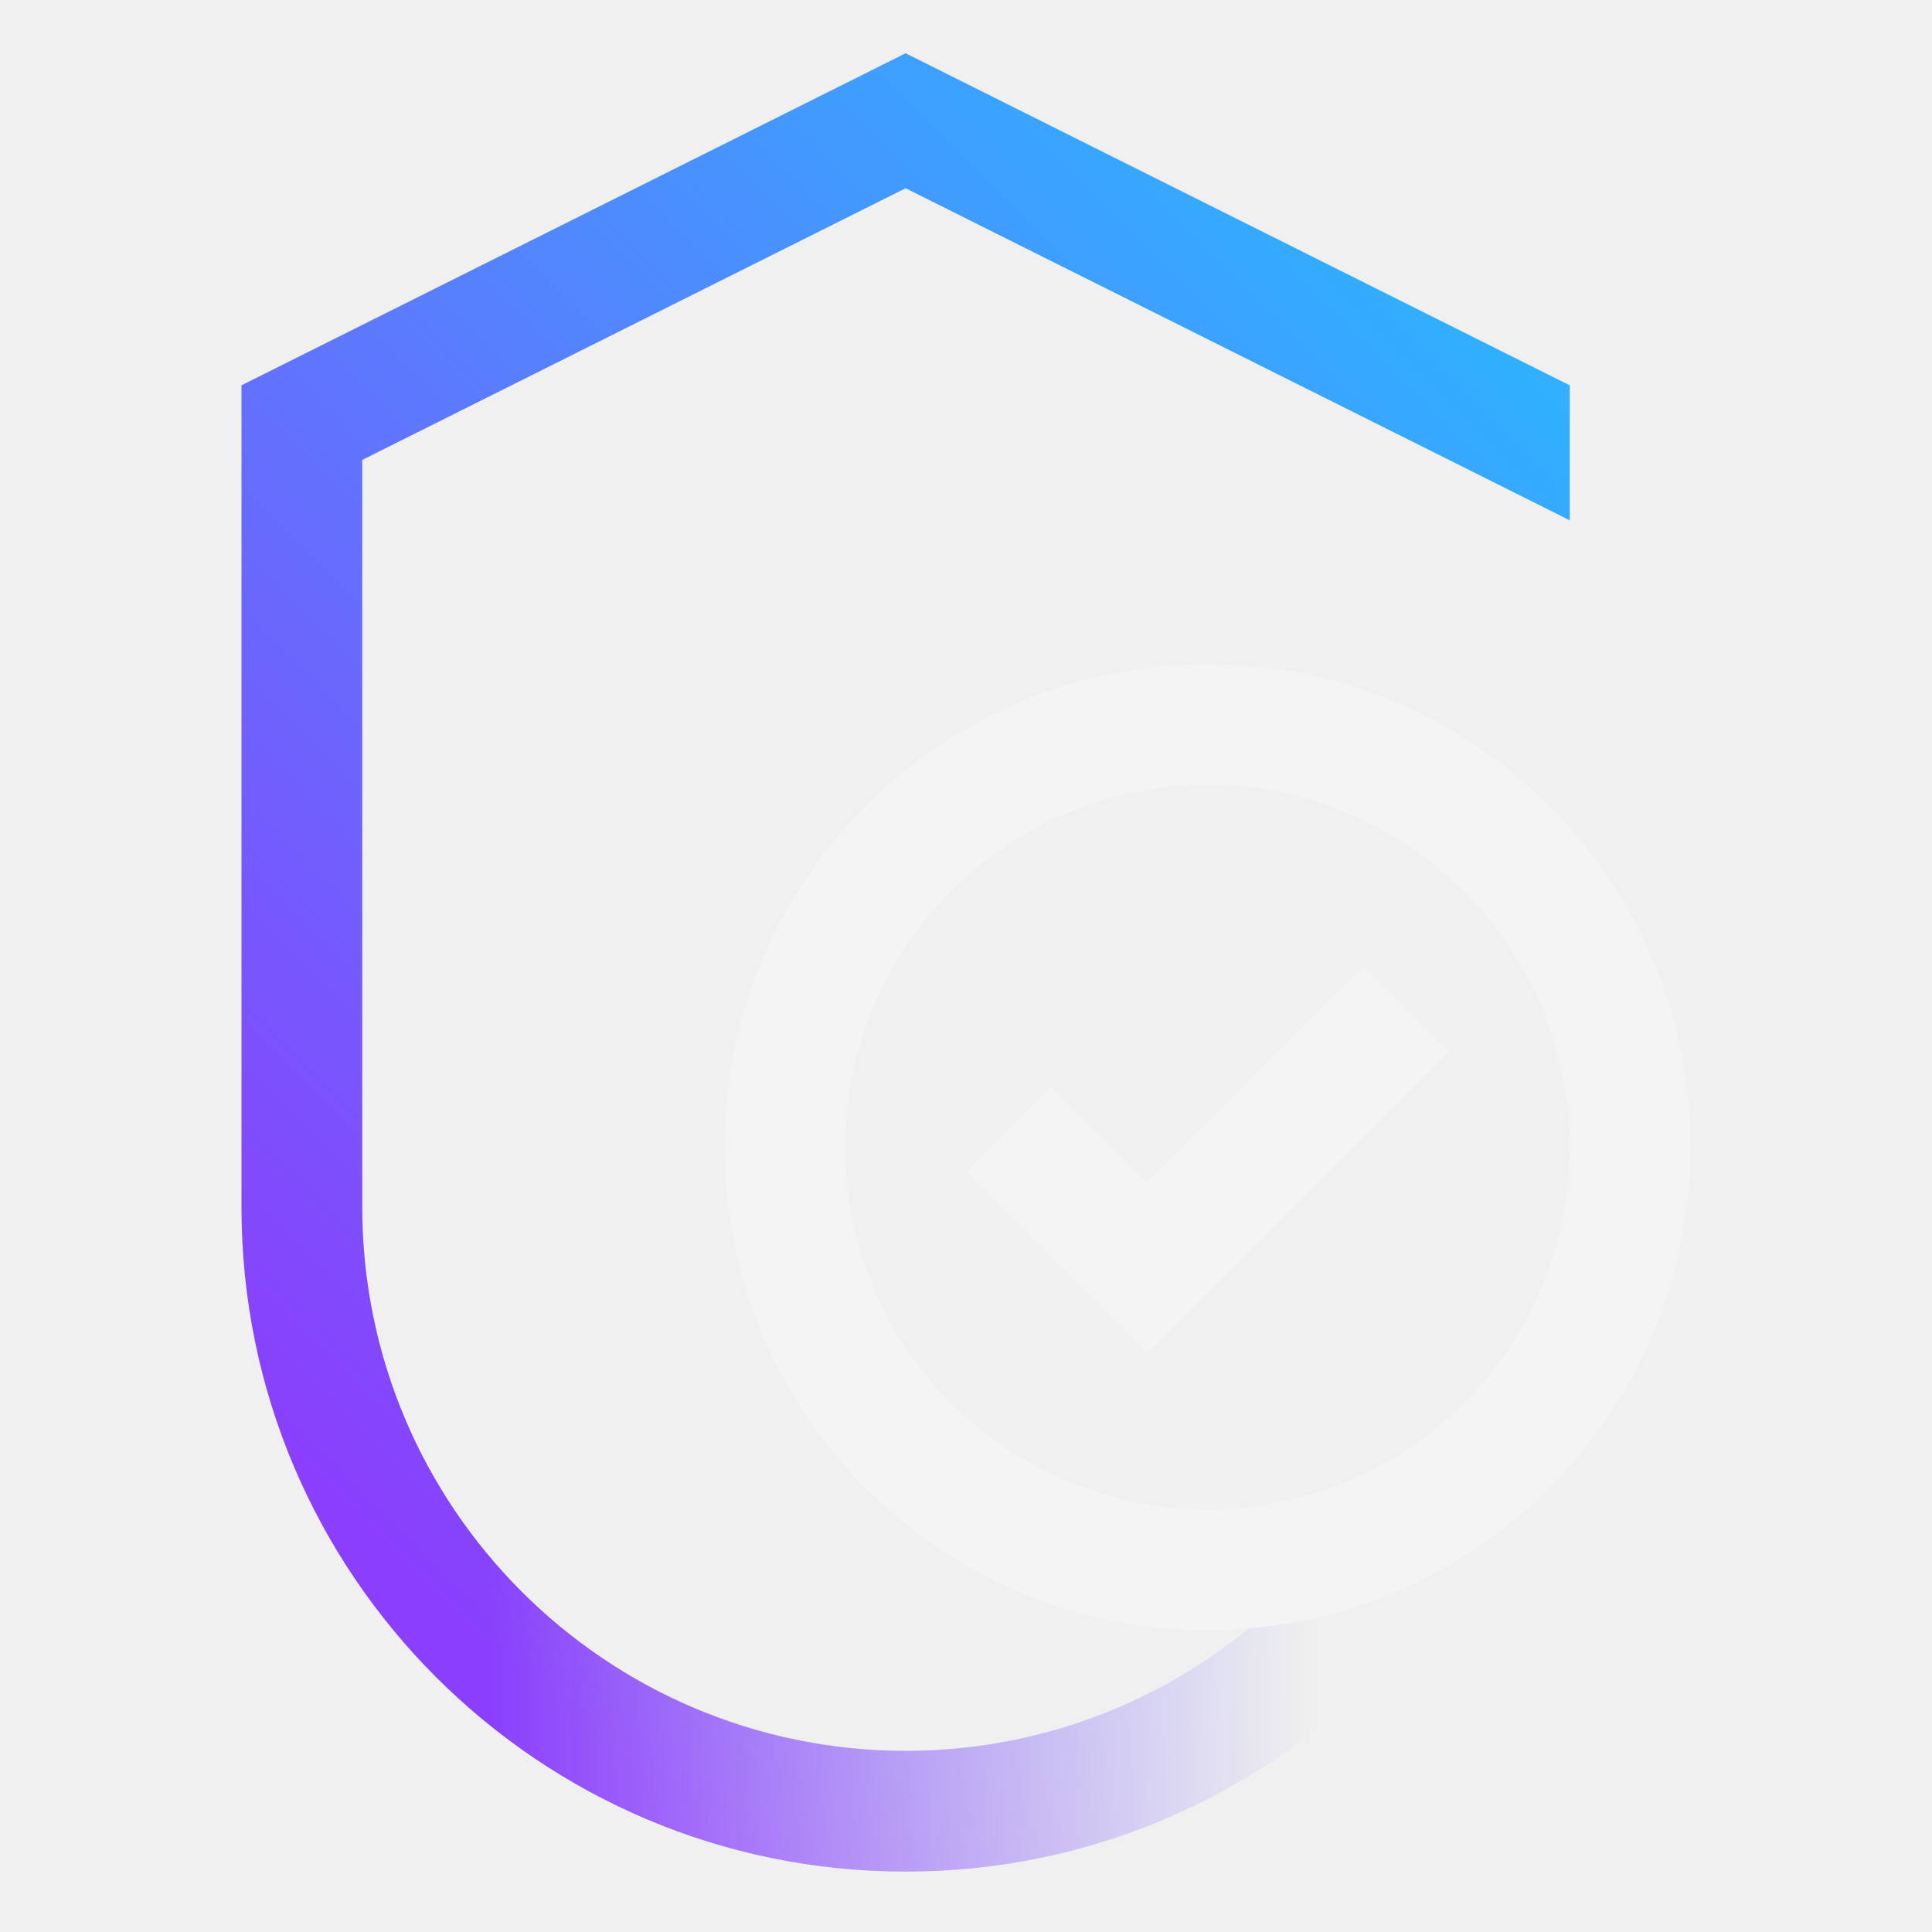
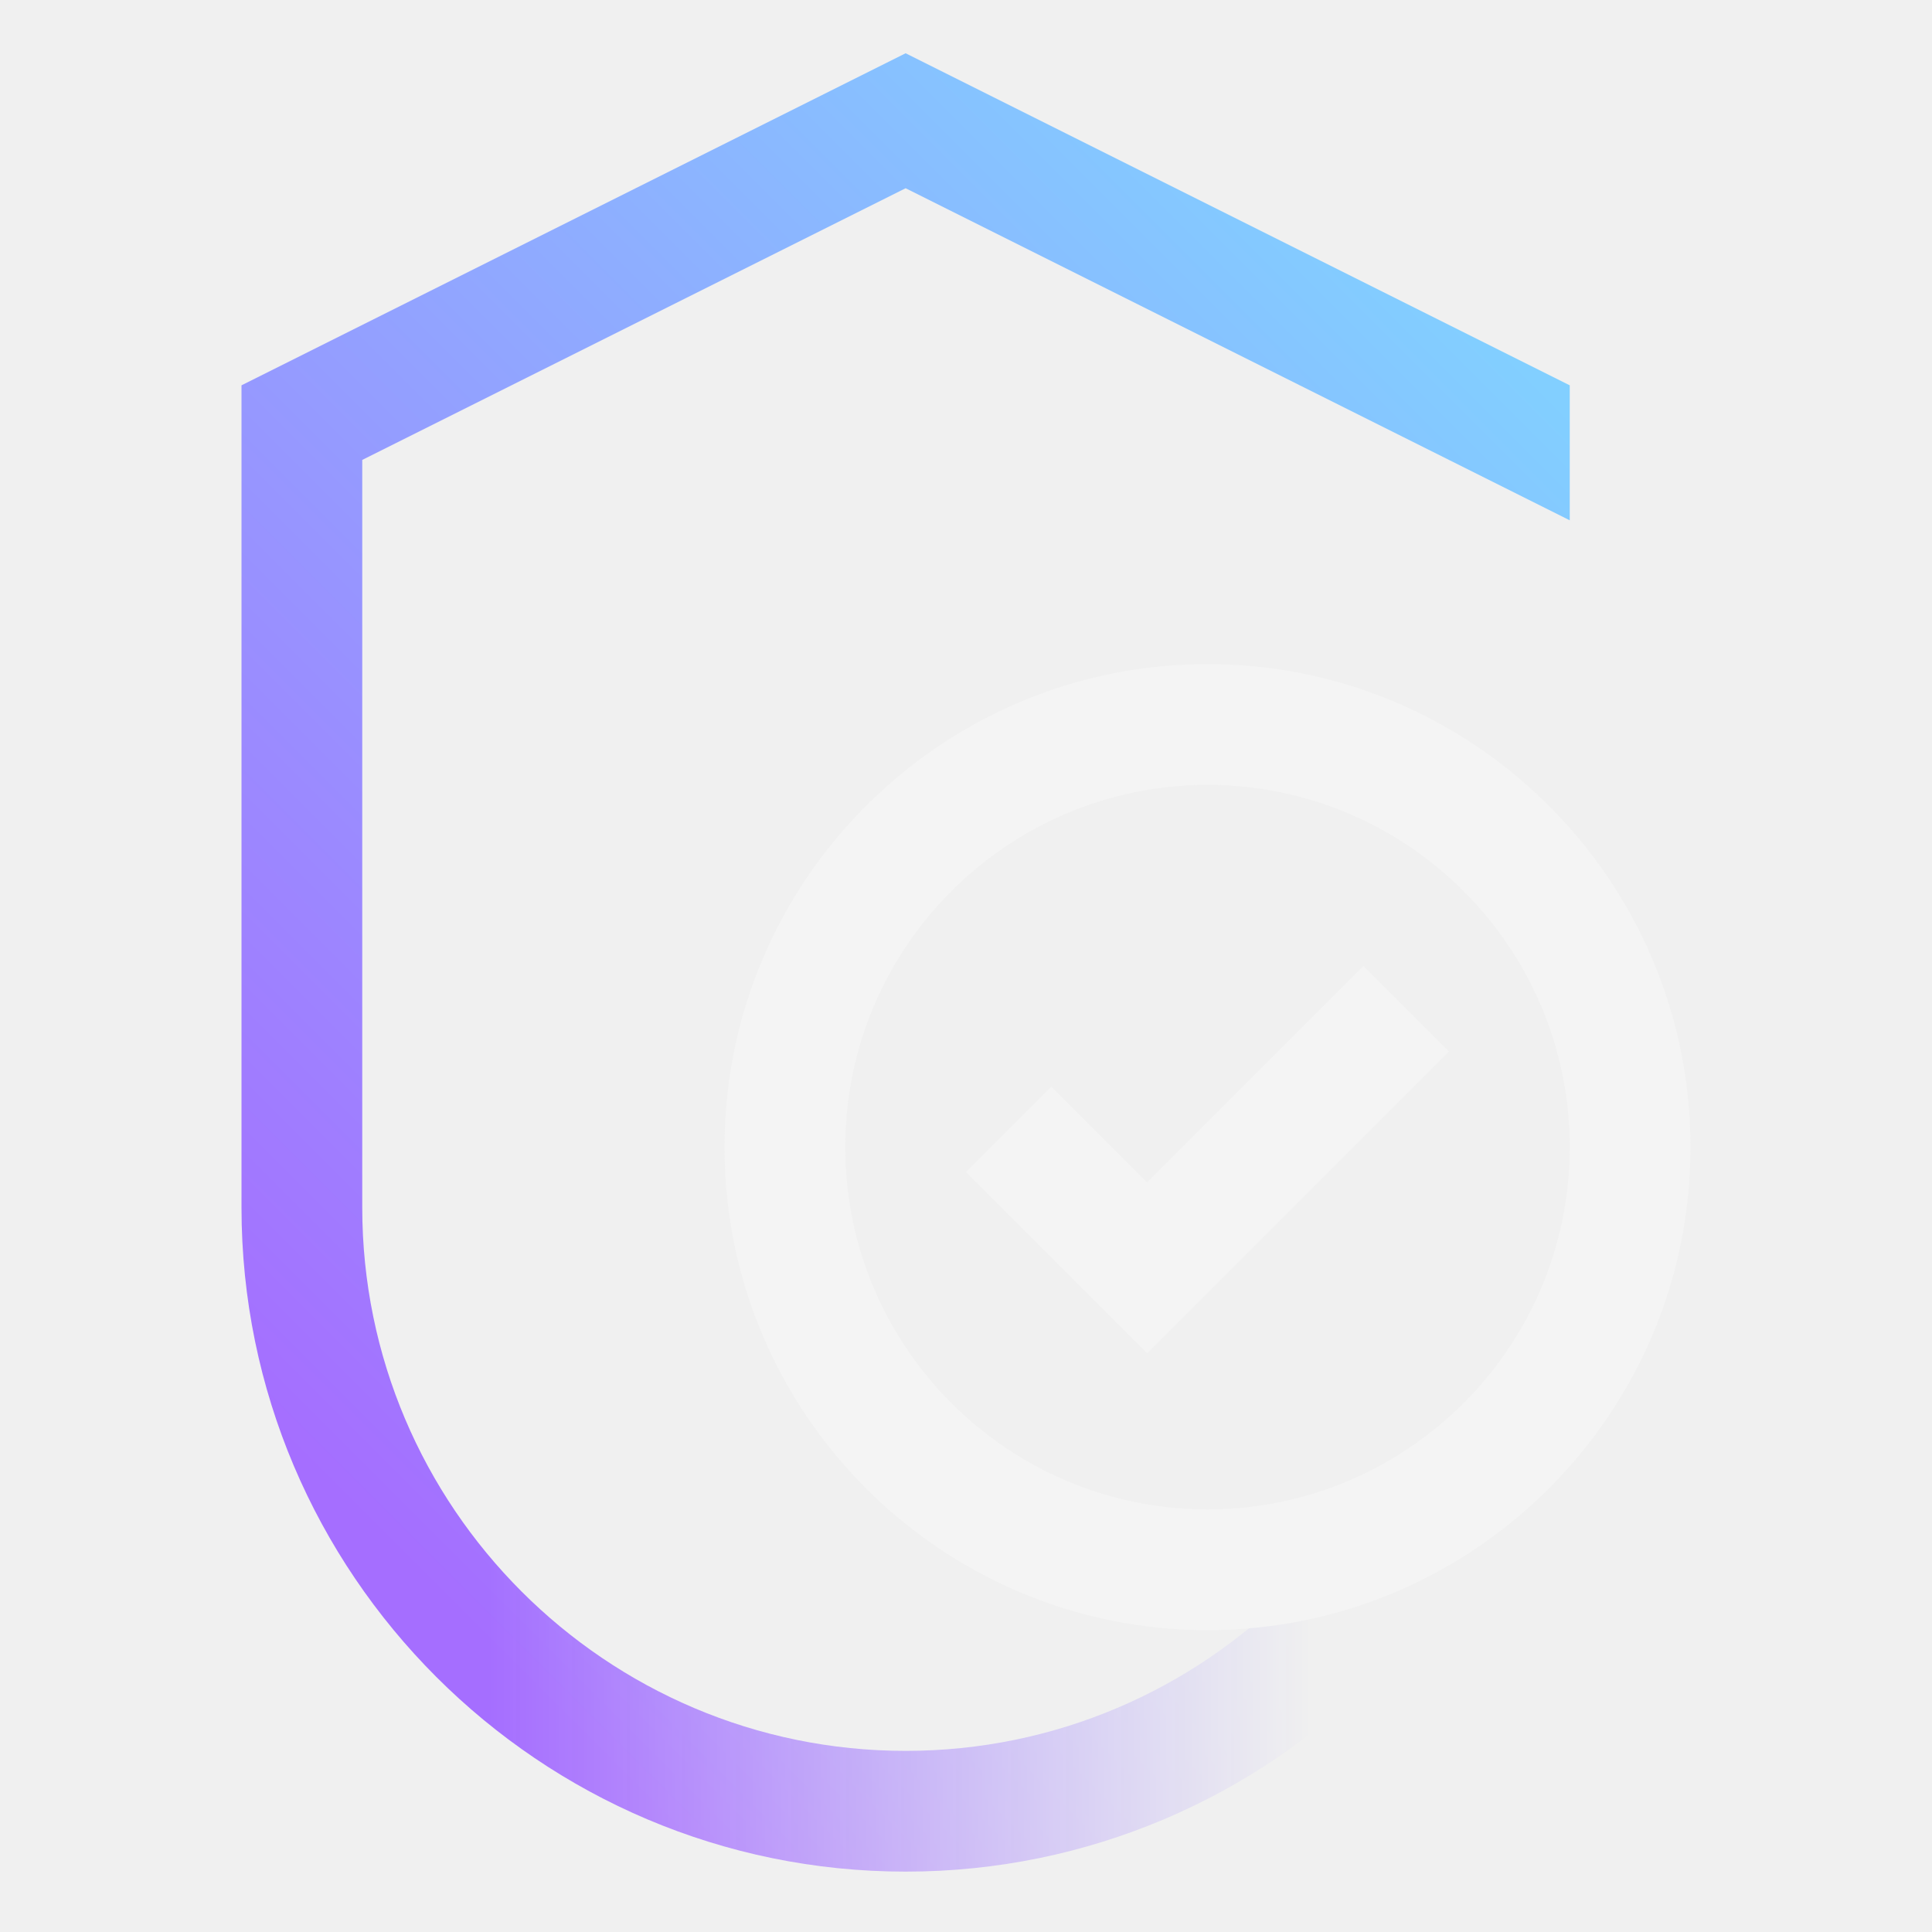
- <svg xmlns="http://www.w3.org/2000/svg" viewBox="0 0 32 32">
+ <svg xmlns="http://www.w3.org/2000/svg" id="SecurityVerify" viewBox="0 0 32 32">
  <defs>
-     <linearGradient id="rideo1x3ga" x1="6" y1="25.5" x2="27" y2="25.5" gradientUnits="userSpaceOnUse">
+     <linearGradient id="tykqrajera" x1="6" y1="25.5" x2="27" y2="25.5" gradientUnits="userSpaceOnUse">
      <stop offset=".1" stop-opacity="0" />
      <stop offset=".75" />
    </linearGradient>
-     <linearGradient id="4guslw7wrc" y1="32" x2="32" gradientUnits="userSpaceOnUse">
-       <stop offset=".2" stop-color="#8a3ffc" />
-       <stop offset=".8" stop-color="#30b0ff" />
+     <linearGradient id="3egto2r2ec" x1="0" y1="32" x2="32" y2="0" gradientUnits="userSpaceOnUse">
+       <stop offset=".2" stop-color="#a56eff" />
+       <stop offset=".8" stop-color="#82cfff" />
    </linearGradient>
-     <mask id="pdff88ghhb" x="0" y="0" width="32" height="32" maskUnits="userSpaceOnUse">
-       <path d="M15 29a9.011 9.011 0 0 1-9-9V7.618l9-4.5 11 5.5V6.382l-11-5.5-11 5.5V20a11 11 0 0 0 22 0h-2a9.011 9.011 0 0 1-9 9z" fill="#fff" />
-       <path fill="url(#rideo1x3ga)" d="M6 19h21v13H6z" />
+     <mask id="jk85tt5g9b" x="0" y="0" width="32" height="32" maskUnits="userSpaceOnUse">
+       <path d="M15 29c-4.962 0-9-4.038-9-9V7.618l9-4.5 11 5.5V6.382l-11-5.5-11 5.5V20c0 6.065 4.935 11 11 11s11-4.935 11-11h-2c0 4.962-4.038 9-9 9z" style="fill:#fff;stroke-width:0" />
+       <path style="fill:url(#tykqrajera);stroke-width:0" d="M6 19h21v13H6z" />
    </mask>
  </defs>
-   <g data-name="Layer 2">
-     <g data-name="Dark theme icons">
-       <g mask="url(#pdff88ghhb)">
-         <path fill="url(#4guslw7wrc)" d="M0 0h32v32H0z" />
-       </g>
-       <g fill="#f4f4f4">
-         <path d="M20 27a8 8 0 1 1 8-8 8.009 8.009 0 0 1-8 8zm0-14a6 6 0 1 0 6 6 6.006 6.006 0 0 0-6-6z" />
-         <path d="M19 19.586 17.414 18 16 19.414l3 3 5-5L22.586 16 19 19.586z" />
-       </g>
-     </g>
+   <path style="fill:none;stroke-width:0" d="M0 0h32v32H0z" />
+   <g style="mask:url(#jk85tt5g9b)">
+     <path style="fill:url(#3egto2r2ec);stroke-width:0" d="M0 0h32v32H0z" />
  </g>
+   <path d="M20 27c-4.411 0-8-3.589-8-8s3.589-8 8-8 8 3.589 8 8-3.589 8-8 8zm0-14c-3.309 0-6 2.691-6 6s2.691 6 6 6 6-2.691 6-6-2.691-6-6-6z" style="fill:#f4f4f4;stroke-width:0" />
+   <path style="fill:#f4f4f4;stroke-width:0" d="M19 19.586 17.414 18 16 19.414l3 3 5-5L22.586 16 19 19.586z" />
</svg>
